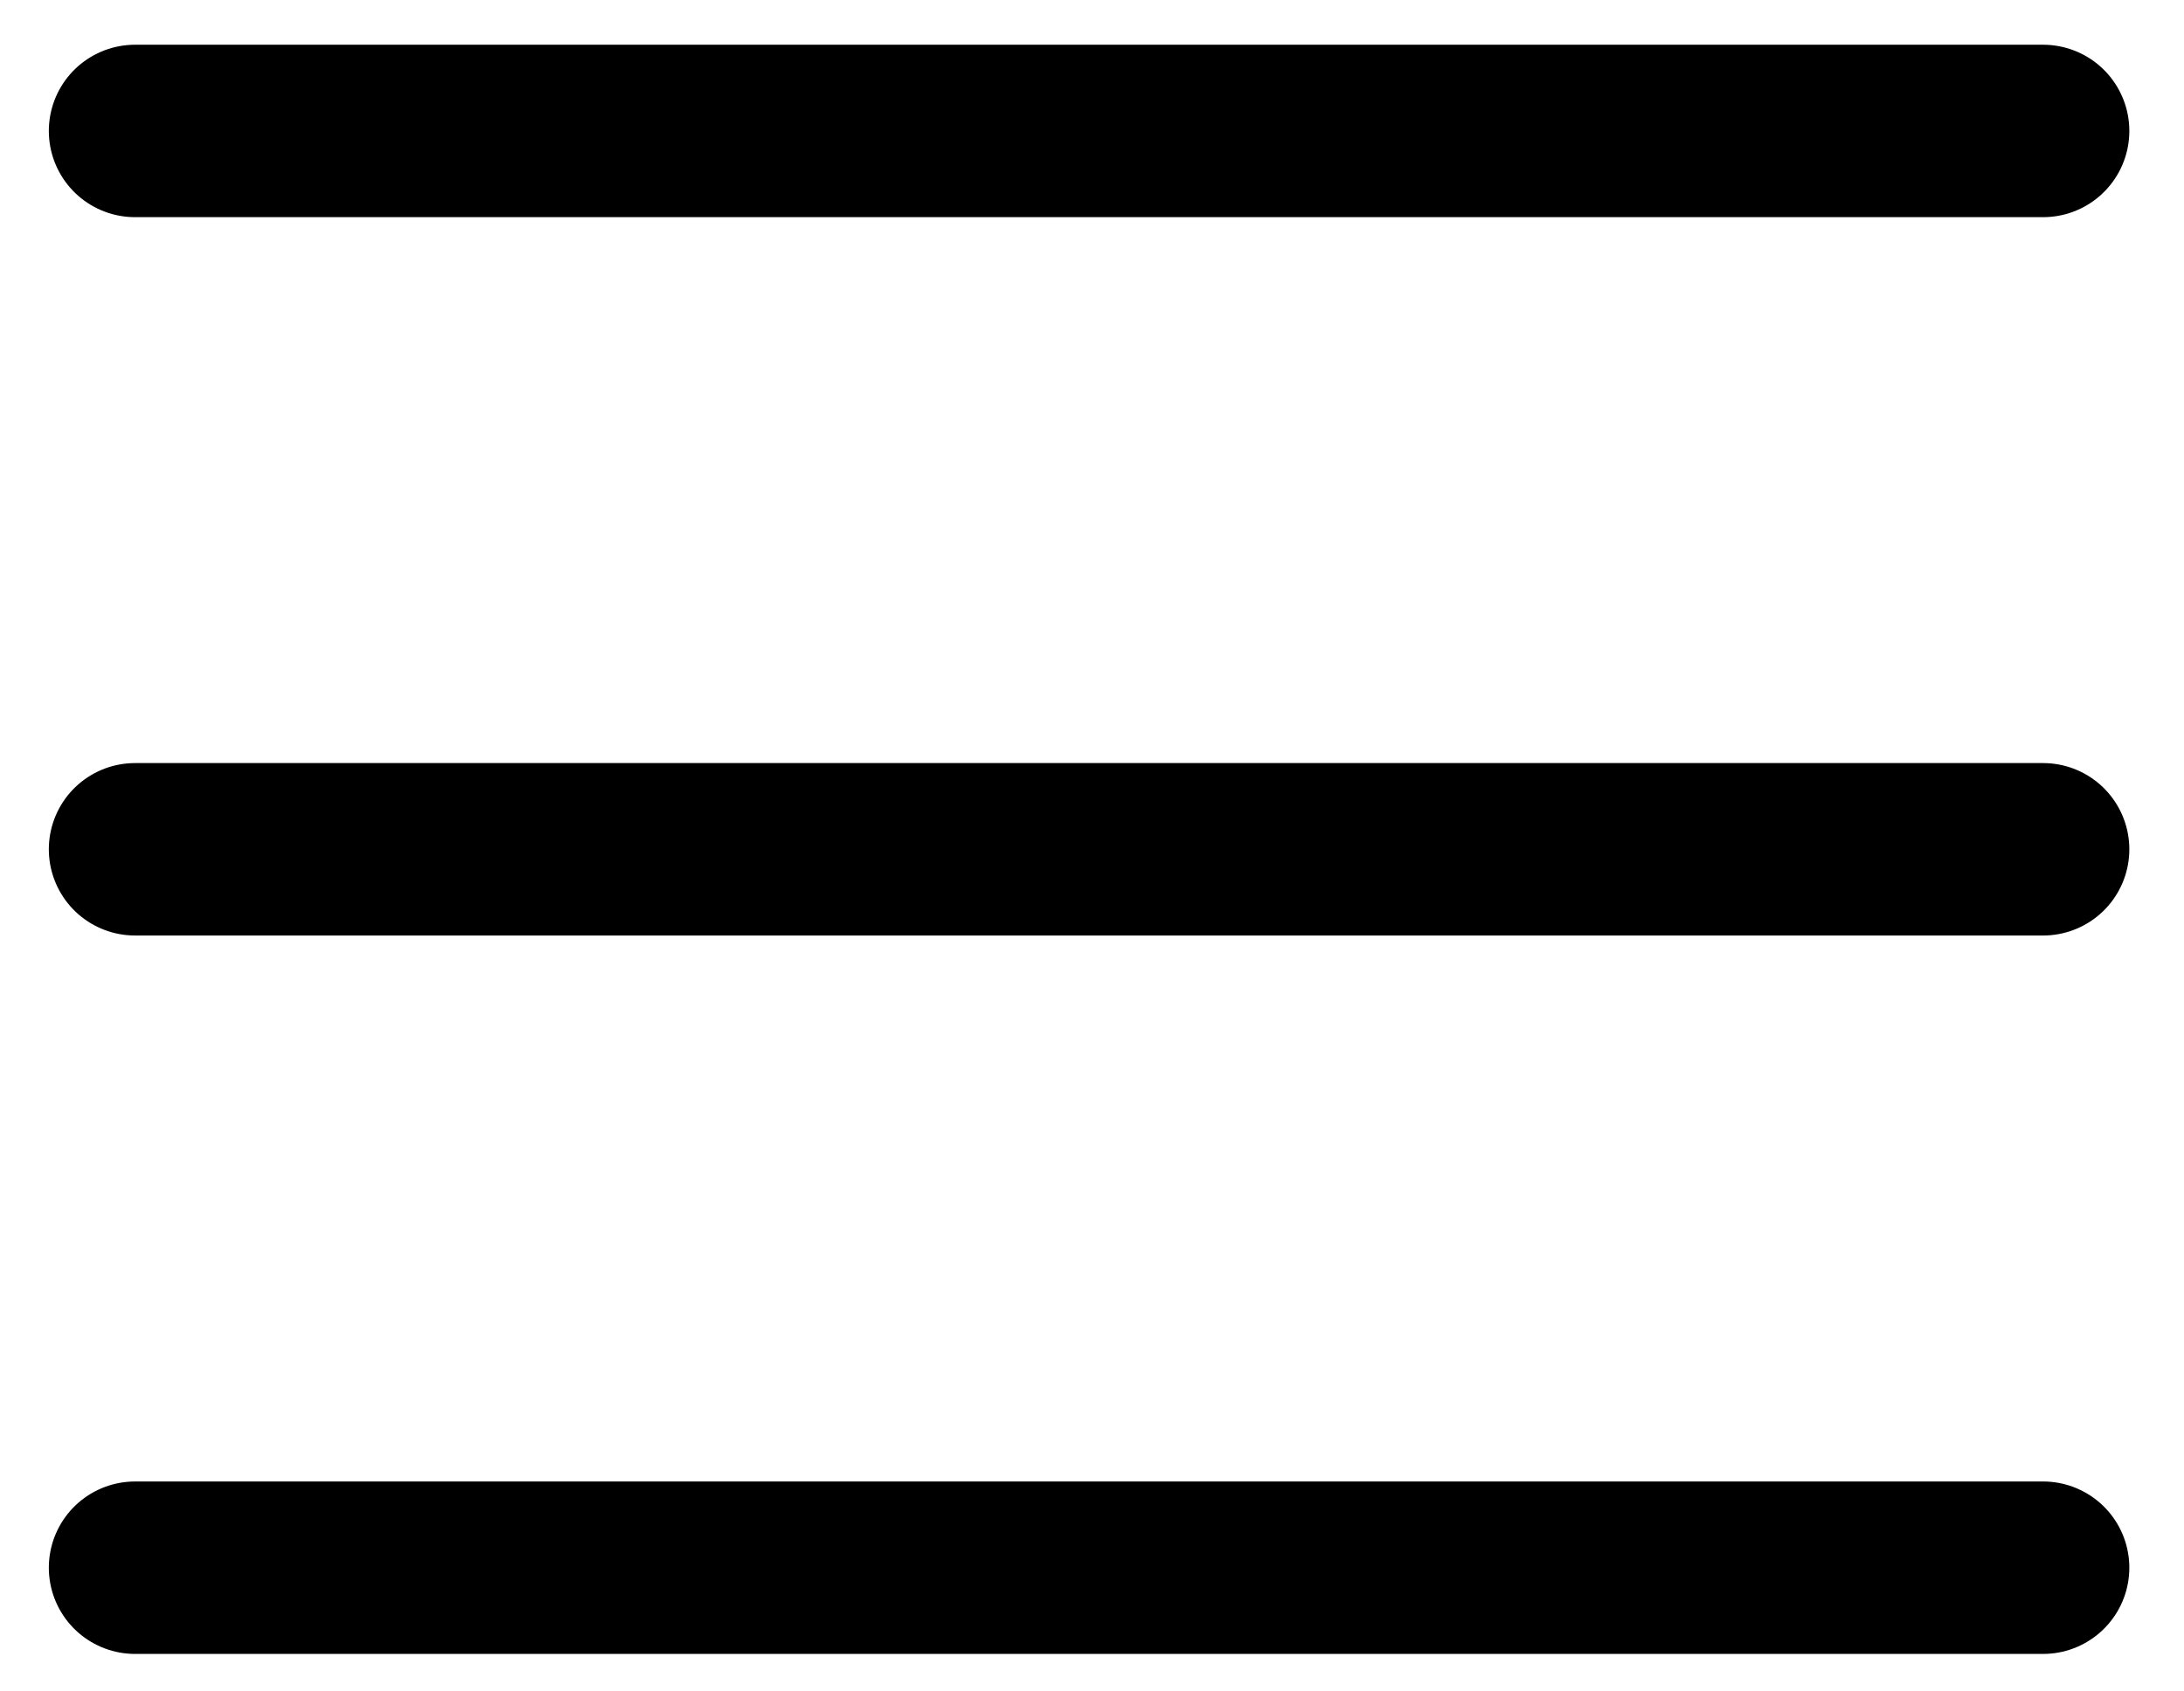
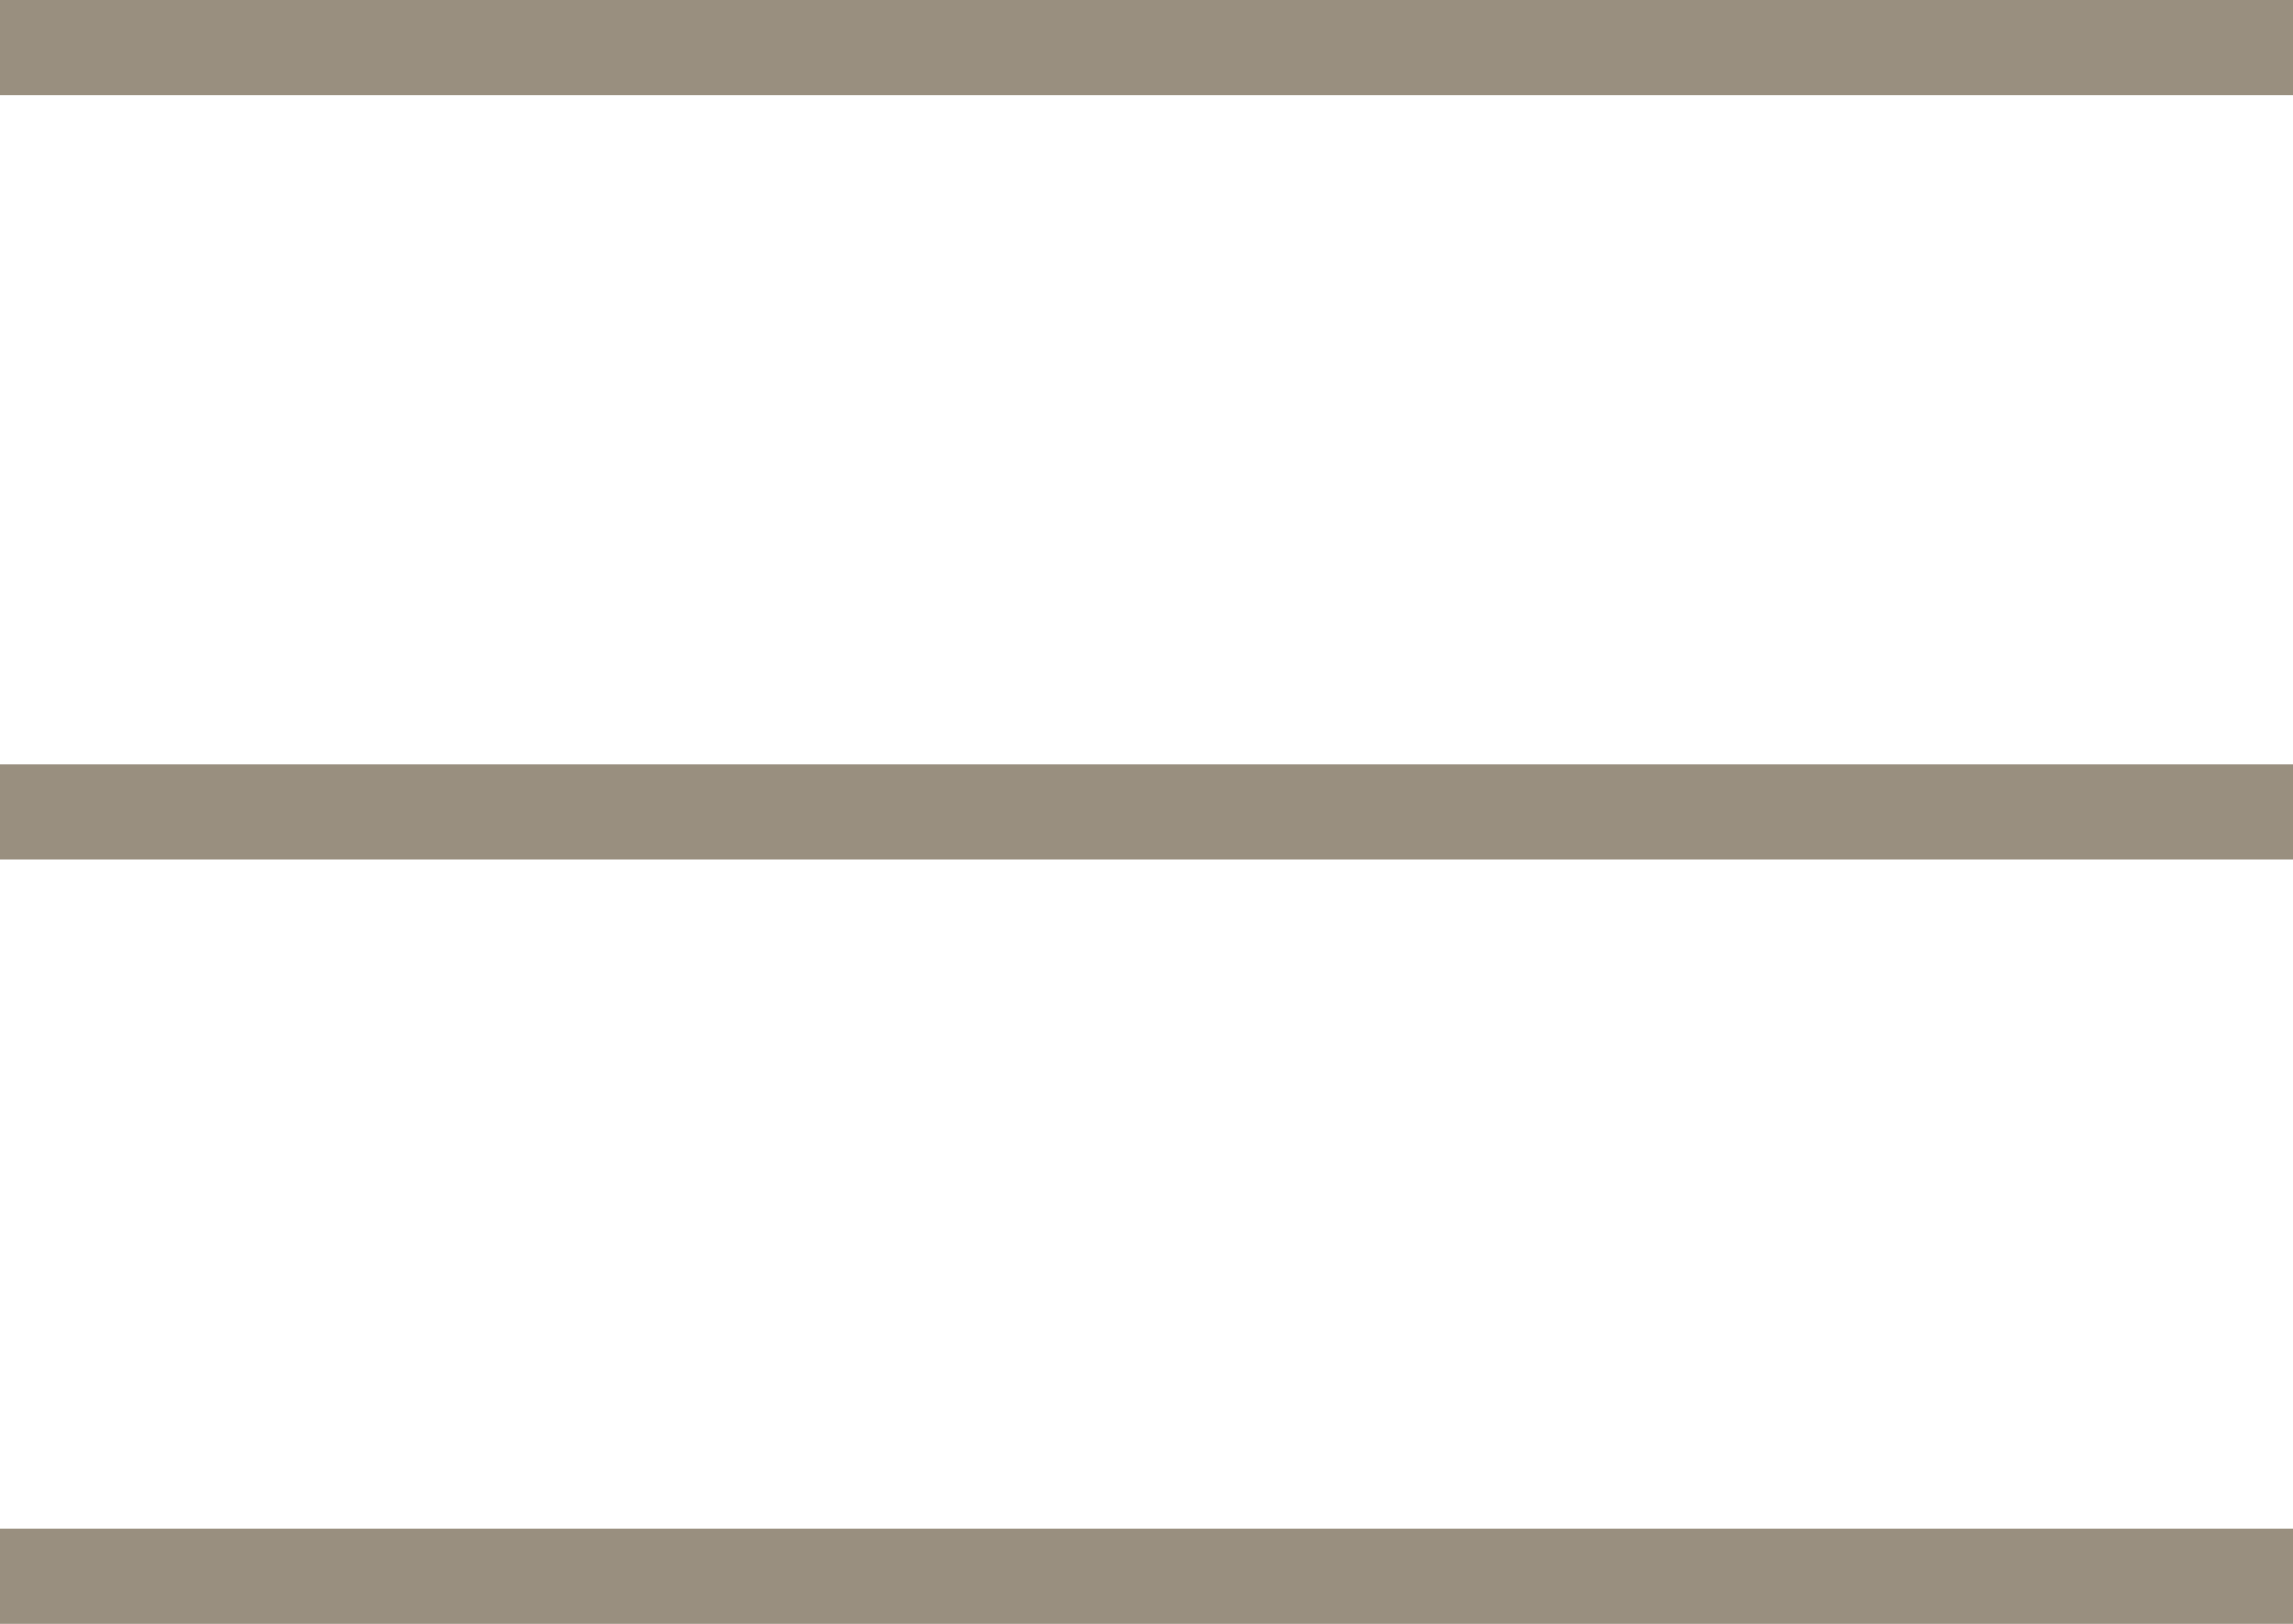
- <svg xmlns="http://www.w3.org/2000/svg" width="31" height="24" viewBox="0 0 31 24" fill="none">
-   <path d="M1.917 1.859H29" stroke="black" stroke-width="2.448" stroke-linecap="round" stroke-linejoin="round" />
-   <path d="M1.917 12.057H29" stroke="black" stroke-width="2.448" stroke-linecap="round" stroke-linejoin="round" />
-   <path d="M1.917 22.256H29" stroke="black" stroke-width="2.448" stroke-linecap="round" stroke-linejoin="round" />
+ <svg xmlns="http://www.w3.org/2000/svg" width="24" height="17" viewBox="0 0 24 17" fill="none">
+   <line y1="0.5" x2="24" y2="0.5" stroke="#998F7F" />
+   <line y1="8.5" x2="24" y2="8.5" stroke="#998F7F" />
+   <line y1="16.5" x2="24" y2="16.5" stroke="#998F7F" />
</svg>
